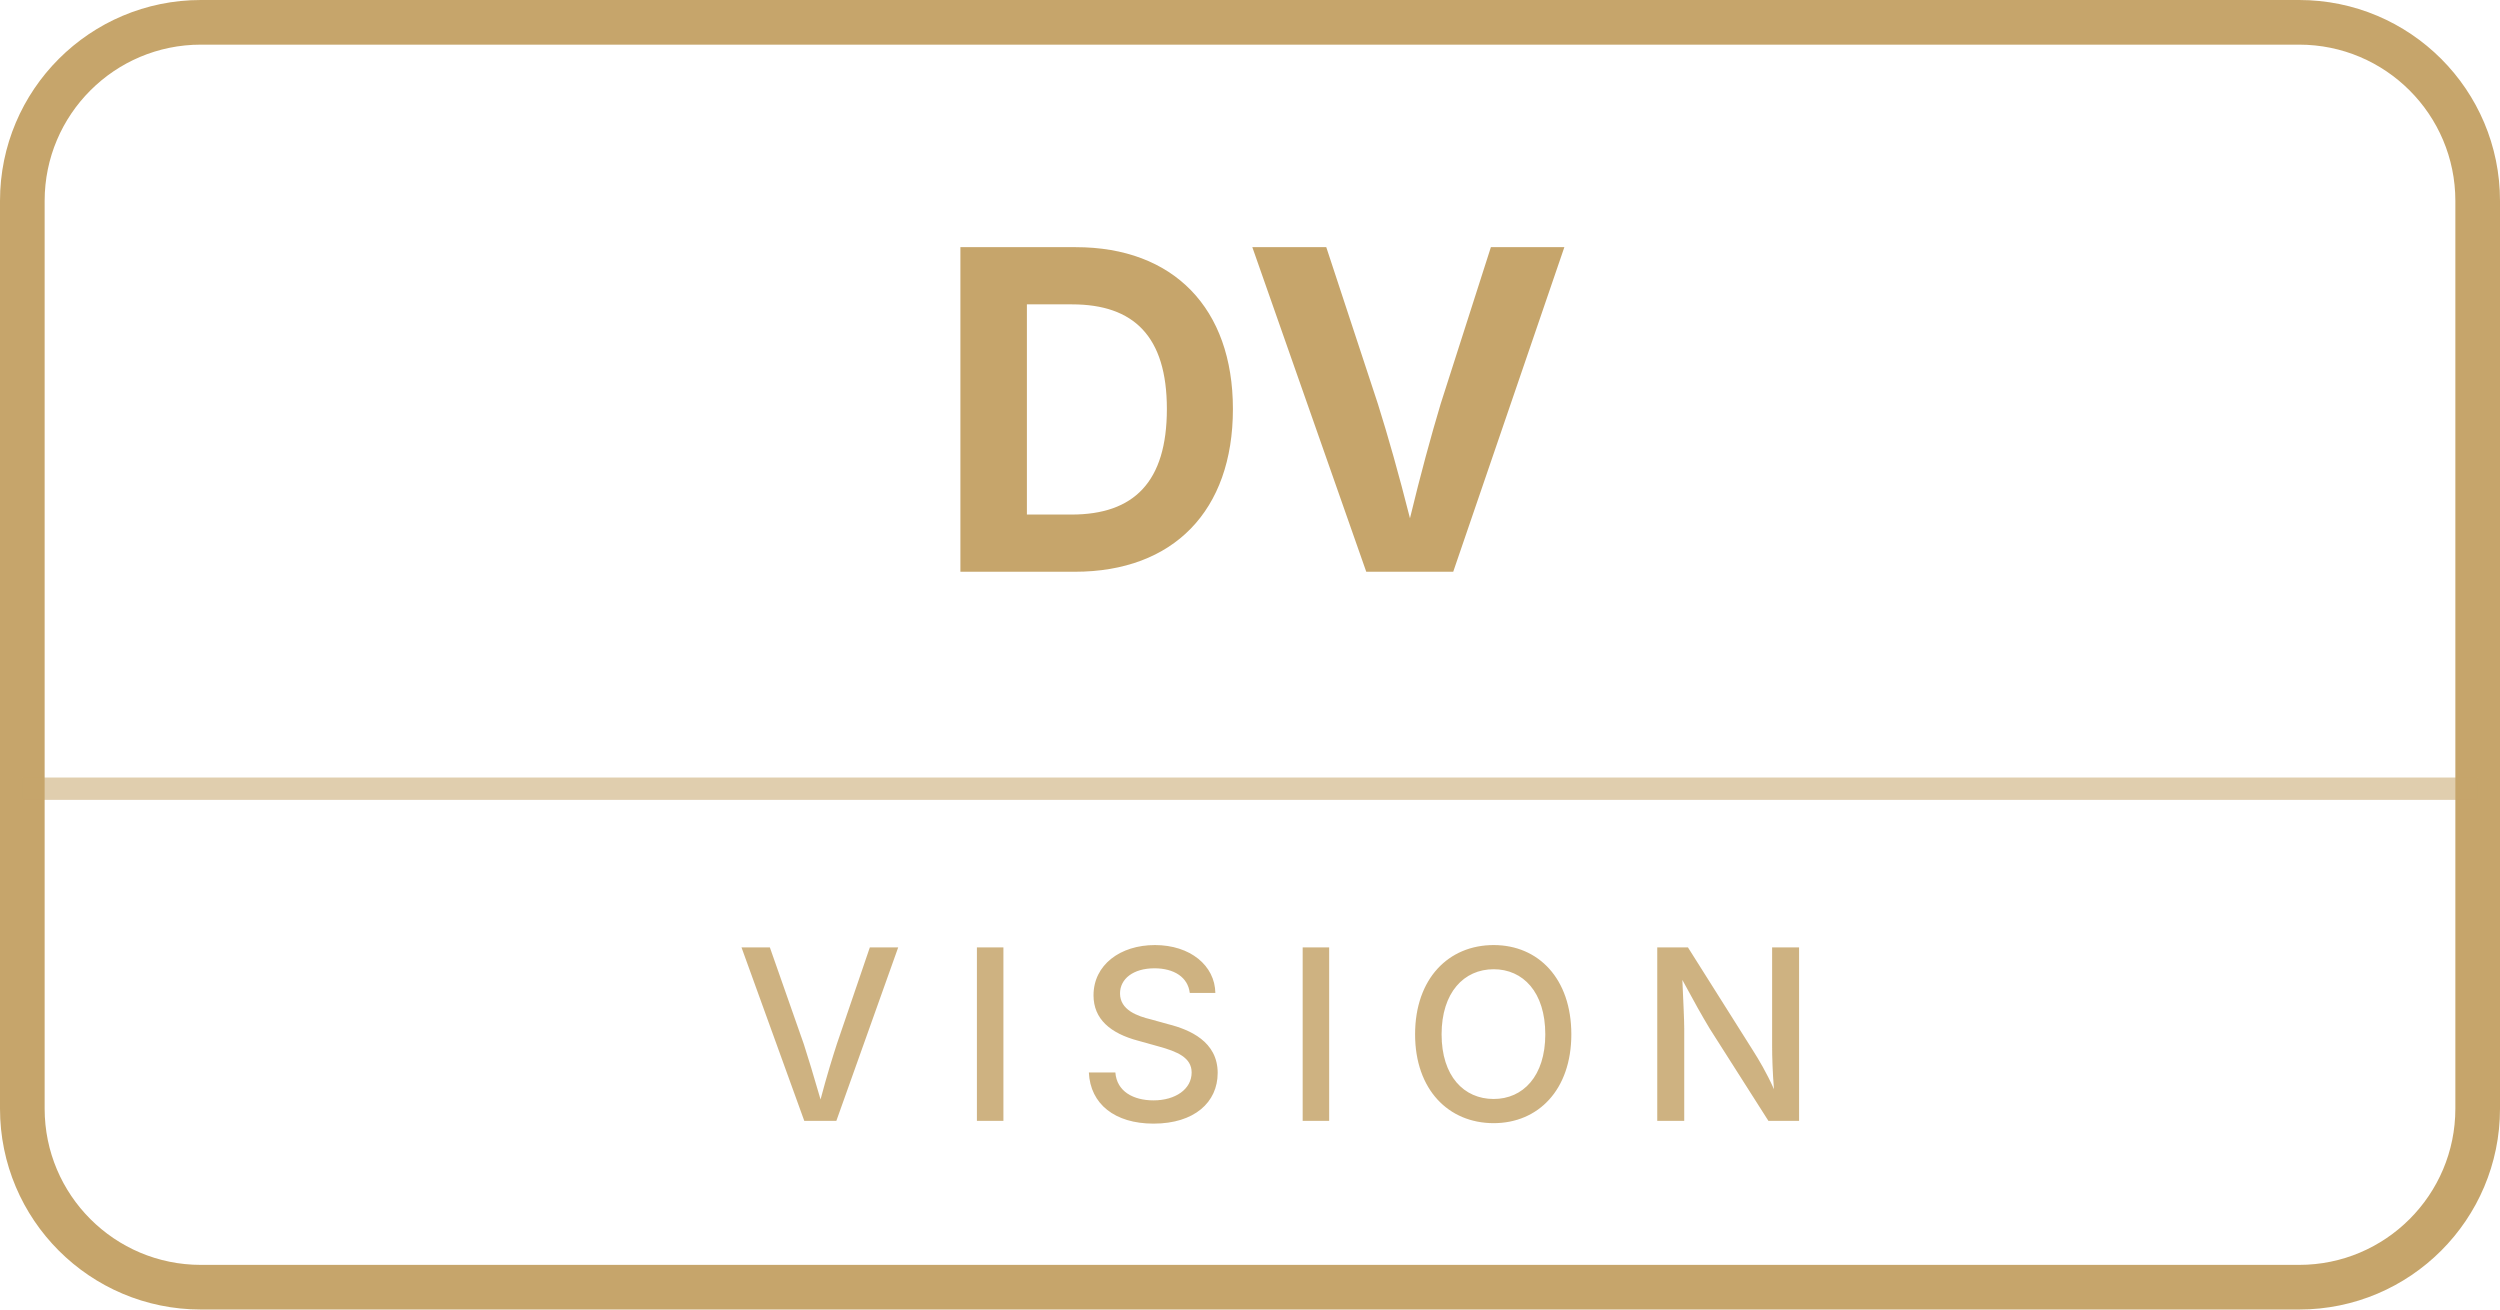
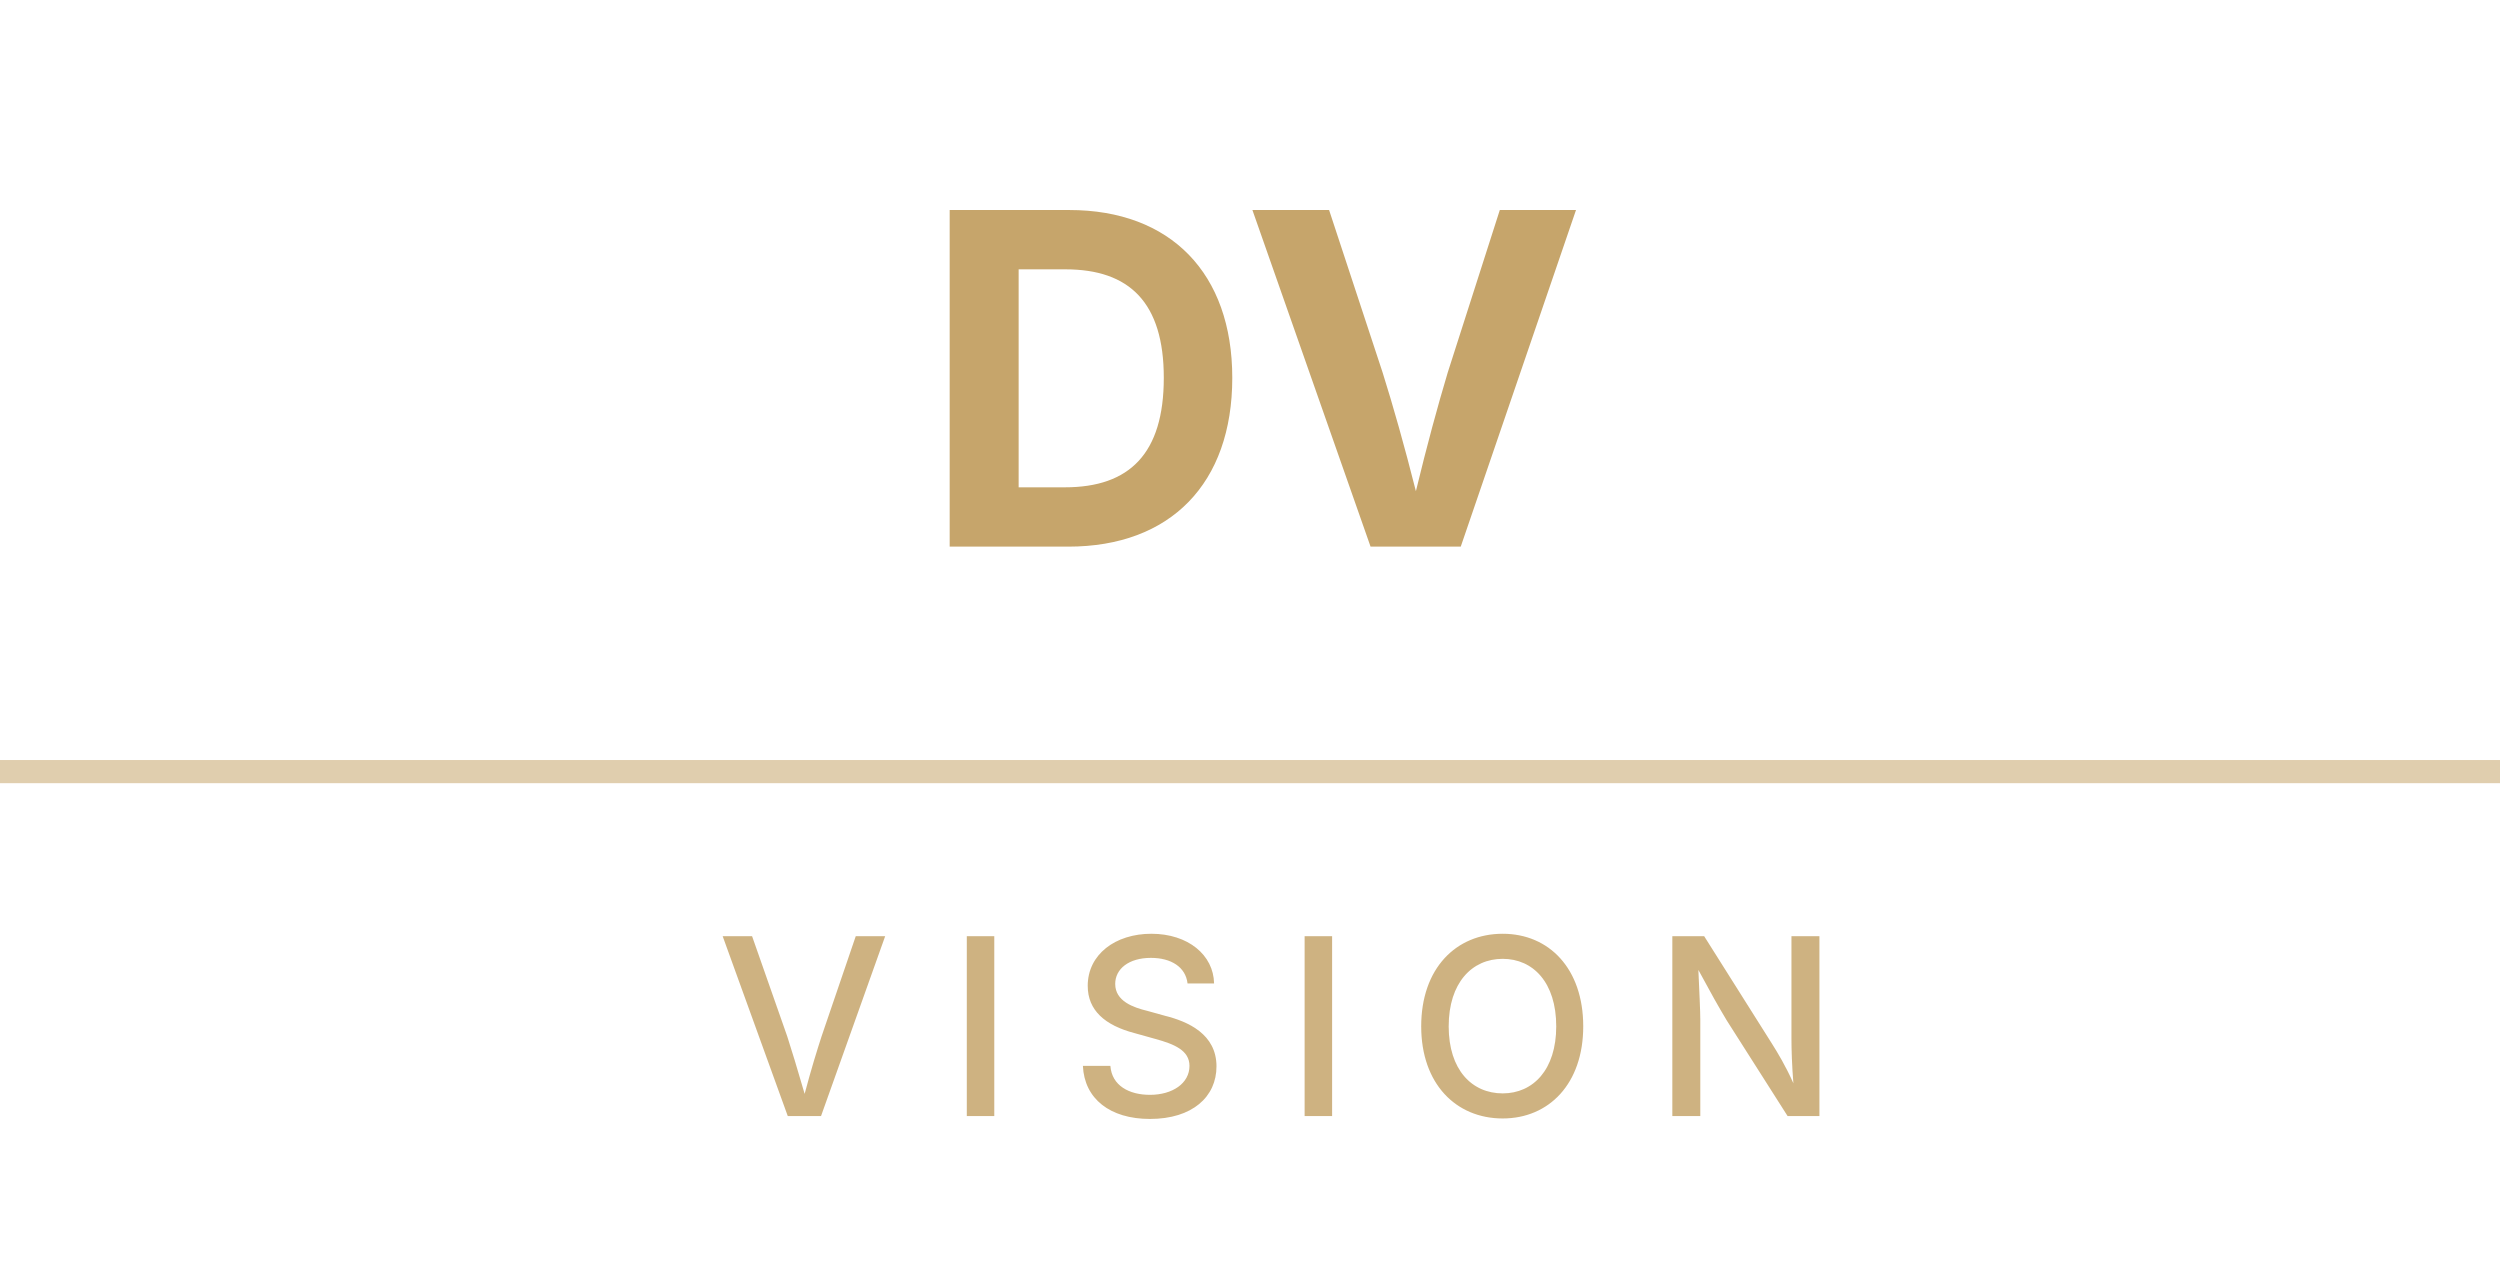
- <svg xmlns="http://www.w3.org/2000/svg" width="84" height="44" viewBox="0 0 84 44">
-   <rect x="0.75" y="0.75" width="82.5" height="42.5" rx="6" fill="none" stroke="#C6A56B" stroke-width="1.5" />
-   <line x1="0.75" y1="26.5" x2="83.25" y2="26.5" stroke="#C6A56B" stroke-width="0.75" opacity=".55" />
-   <text class="t" x="42.10" y="19.21" text-anchor="middle" font-family="Inter" font-weight="700" font-size="15" letter-spacing="0.2" fill="#C6A56B">DV</text>
-   <text class="b" x="42.90" y="37.66" text-anchor="middle" font-family="Inter" font-weight="500" font-size="8" letter-spacing="1.8" fill="#C6A56B" opacity=".85">VISION</text>
+ <svg xmlns="http://www.w3.org/2000/svg" width="81" height="41" viewBox="0 0 81 41">
+   <text x="40.60" y="17.71" text-anchor="middle" font-family="Inter" font-weight="700" font-size="15" letter-spacing="0.2" fill="#C6A56B">DV</text>
+   <line x1="0" y1="25" x2="81" y2="25" stroke="#C6A56B" stroke-width="0.75" opacity=".55" />
+   <text x="41.40" y="36.16" text-anchor="middle" font-family="Inter" font-weight="500" font-size="8" letter-spacing="1.8" fill="#C6A56B" opacity=".85">VISION</text>
</svg>
